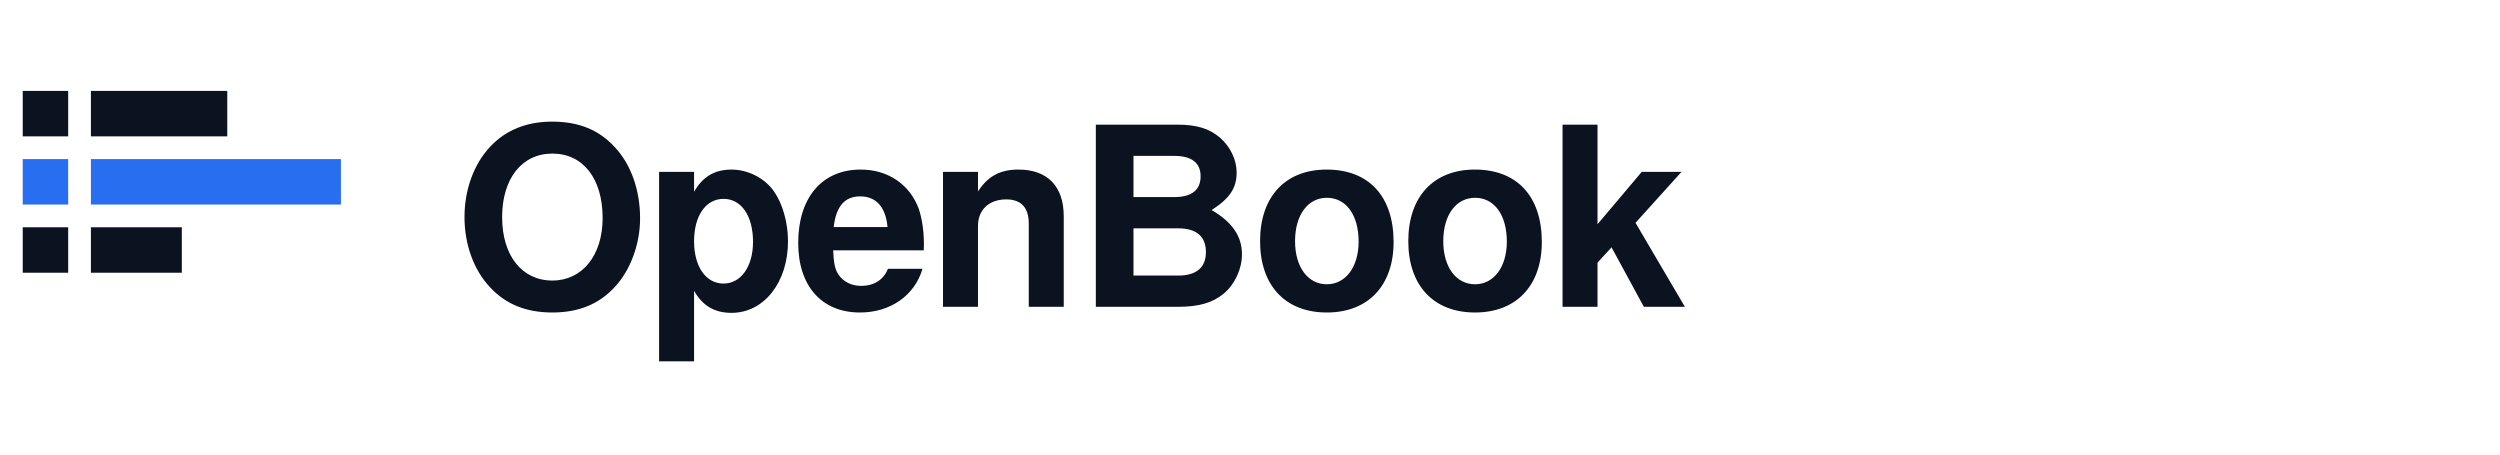
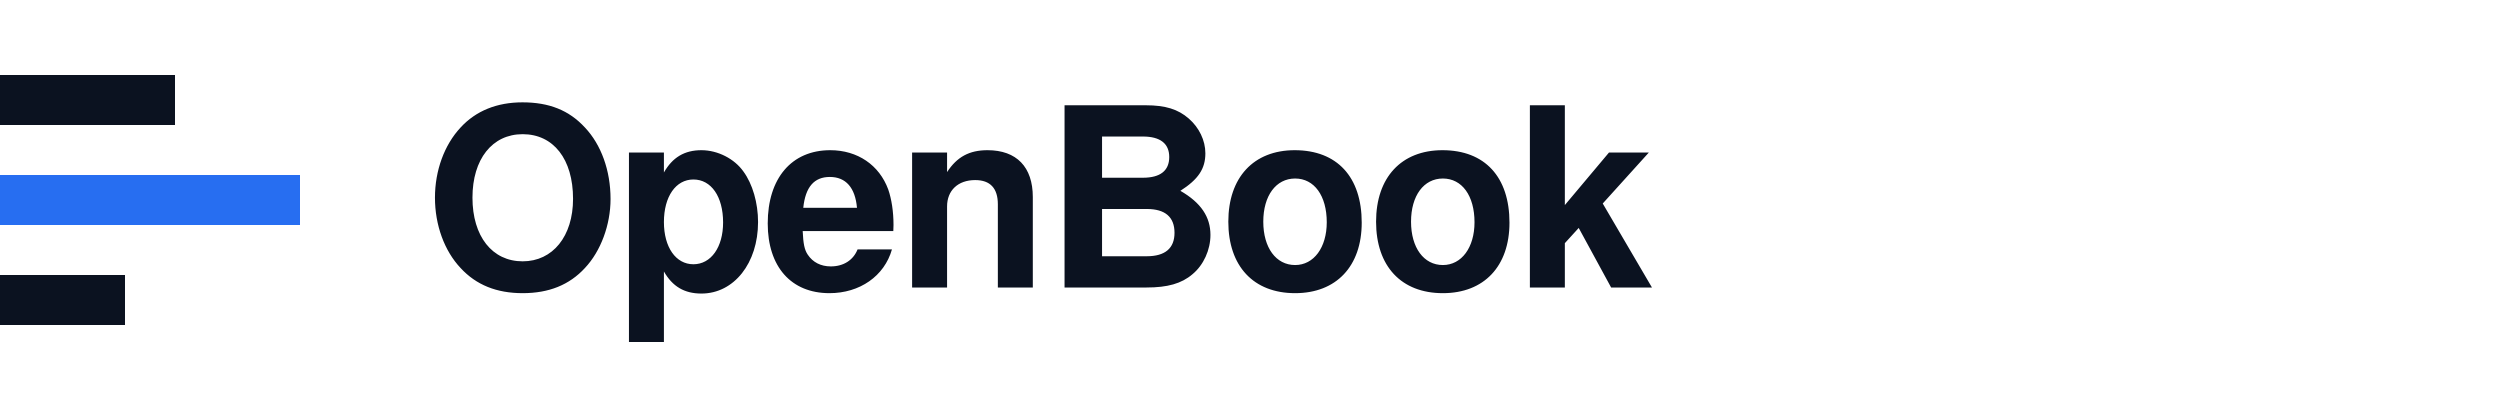
- <svg xmlns="http://www.w3.org/2000/svg" viewBox="0 0 220 40" role="img" aria-labelledby="t">
-   <rect x="2" y="8" width="4" height="4" fill="#0B1220" />
-   <rect x="2" y="14" width="4" height="4" fill="#276EF1" />
-   <rect x="2" y="20" width="4" height="4" fill="#0B1220" />
-   <rect x="8" y="8" width="12" height="4" fill="#0B1220" />
-   <rect x="8" y="14" width="22" height="4" fill="#276EF1" />
-   <rect x="8" y="20" width="8" height="4" fill="#0B1220" />
-   <text x="40" y="27" font-family="Helvetica Neue, Helvetica, Arial, sans-serif" font-size="22" font-weight="700" letter-spacing="-0.4" fill="#0B1220">OpenBook</text>
+ <svg xmlns="http://www.w3.org/2000/svg" viewBox="0 0 200 32" role="img" aria-labelledby="t">
+   <rect x="0" y="6" width="14" height="4" fill="#0B1220" />
+   <rect x="0" y="14" width="24" height="4" fill="#276EF1" />
+   <rect x="0" y="22" width="10" height="4" fill="#0B1220" />
+   <text x="34" y="23" font-family="Helvetica Neue, Helvetica, Arial, sans-serif" font-size="20" font-weight="700" letter-spacing="-0.4" fill="#0B1220">OpenBook</text>
</svg>
